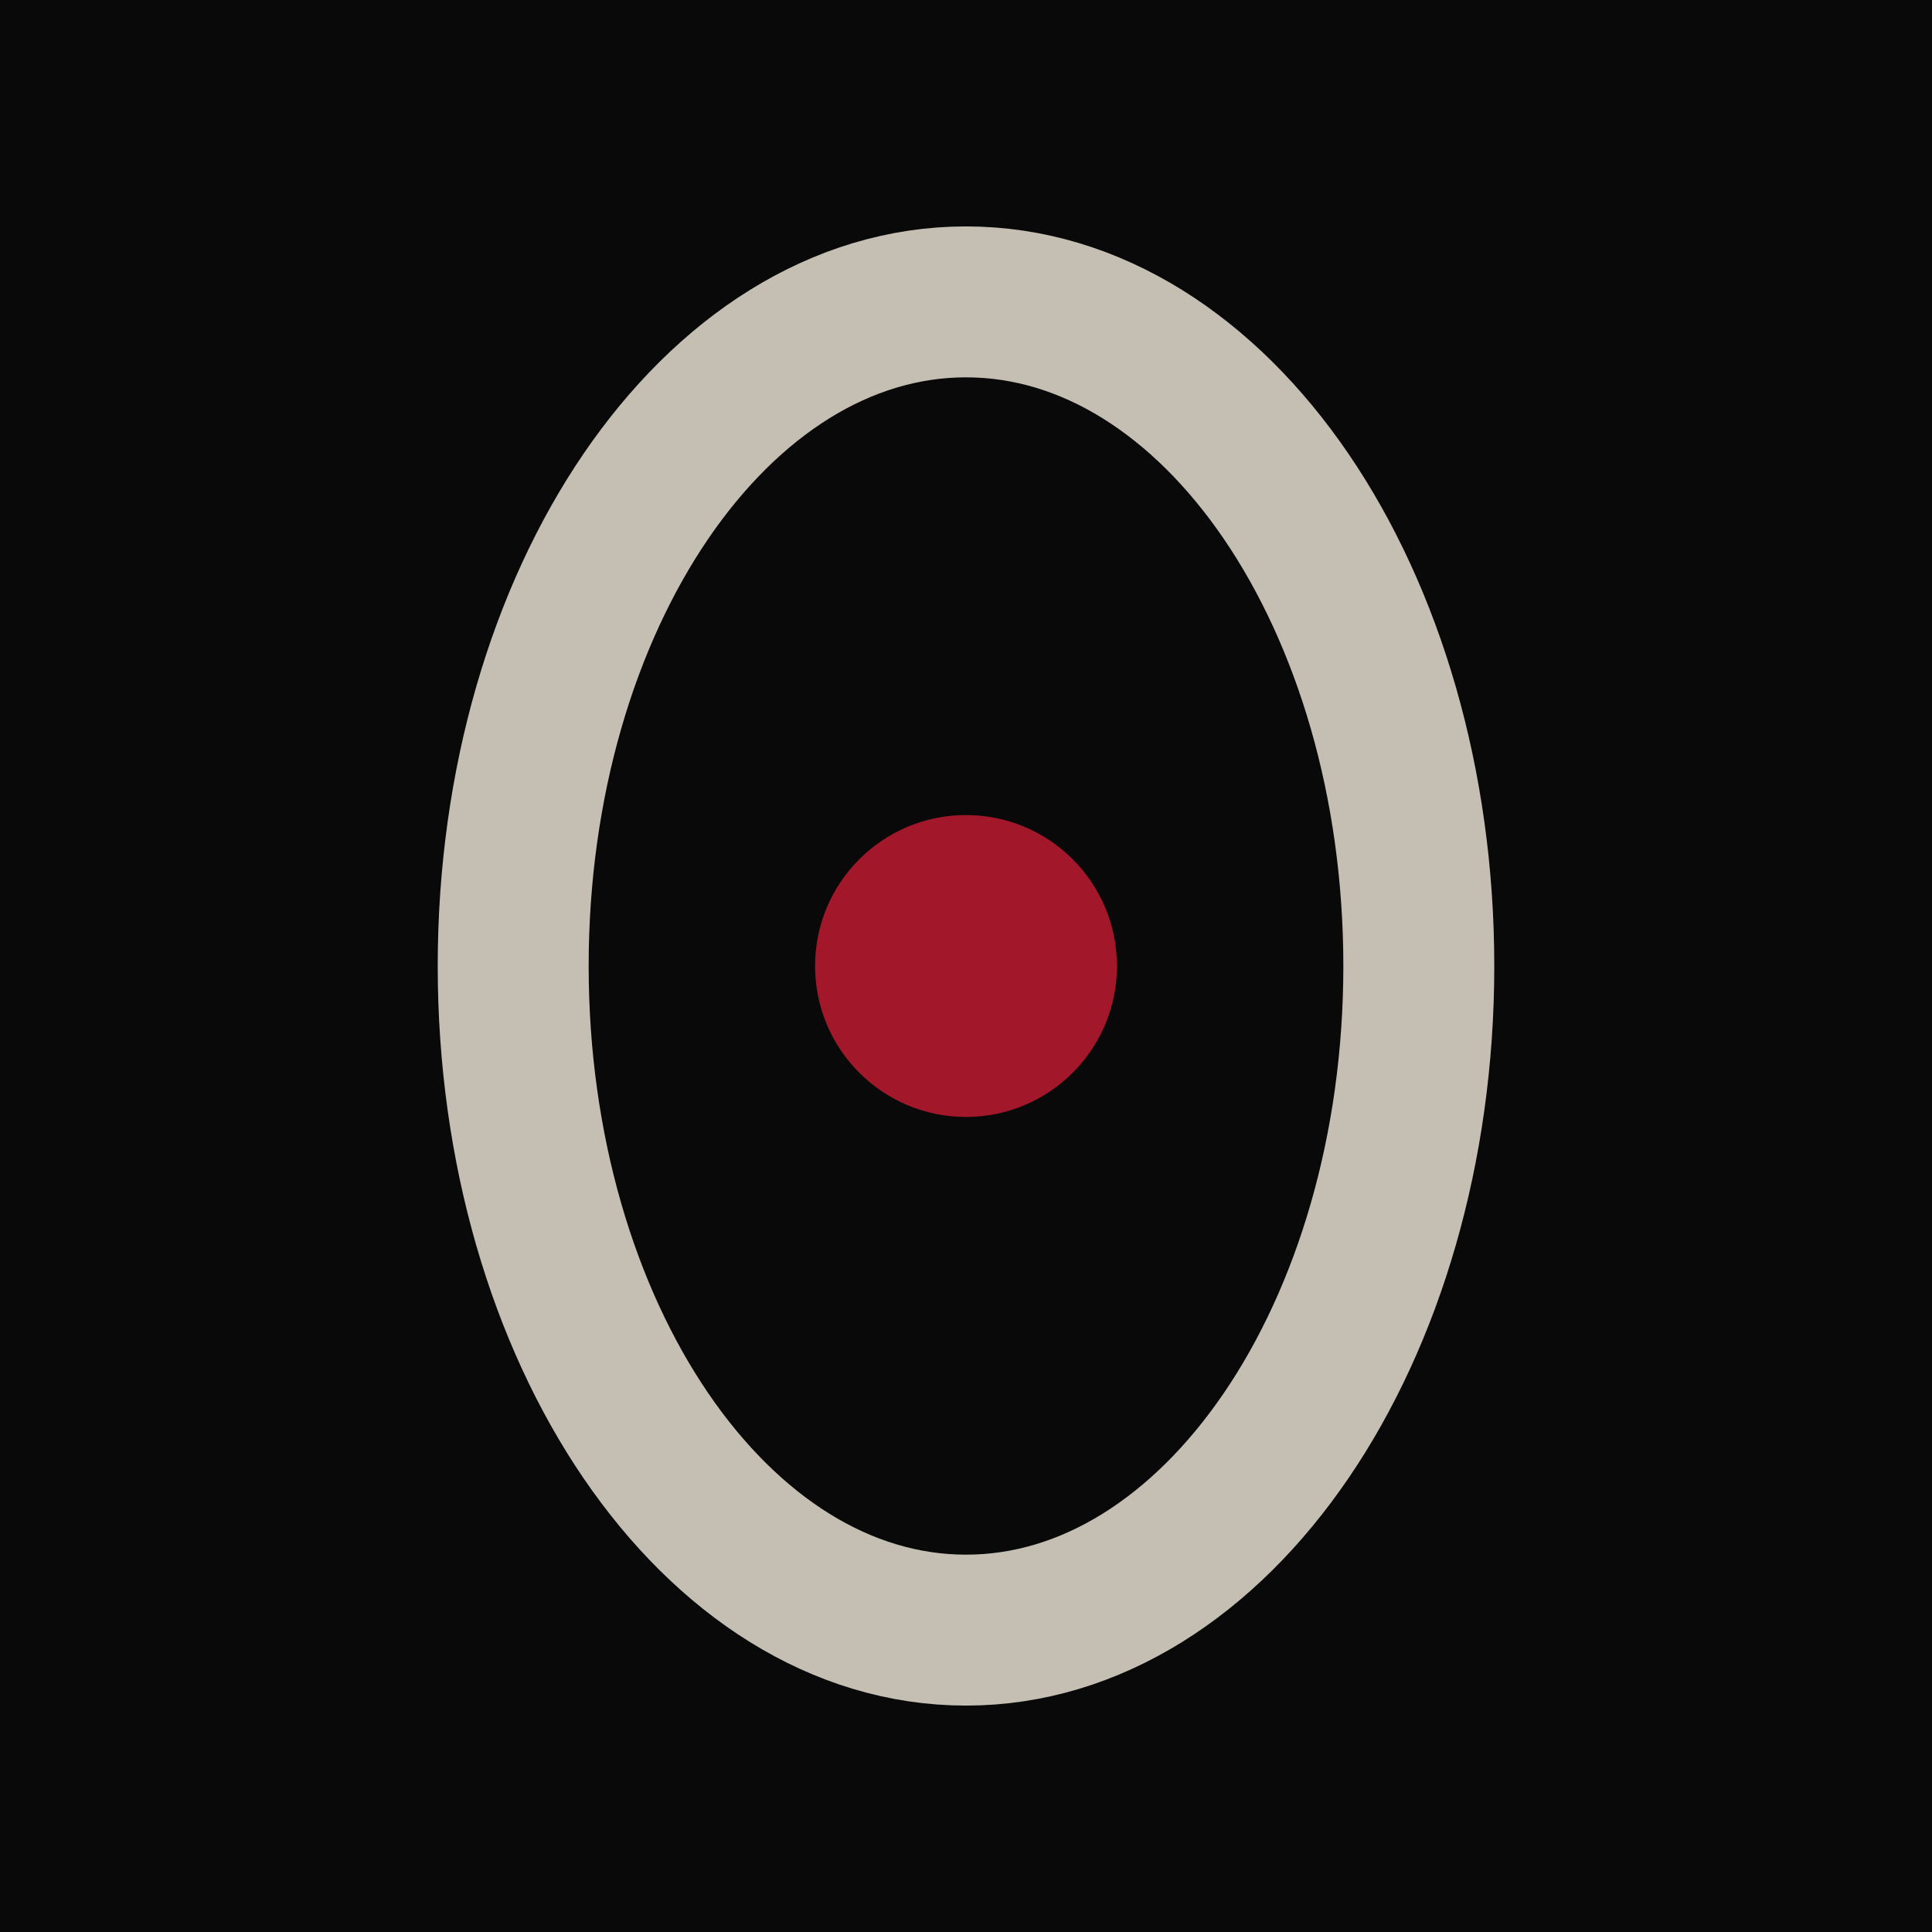
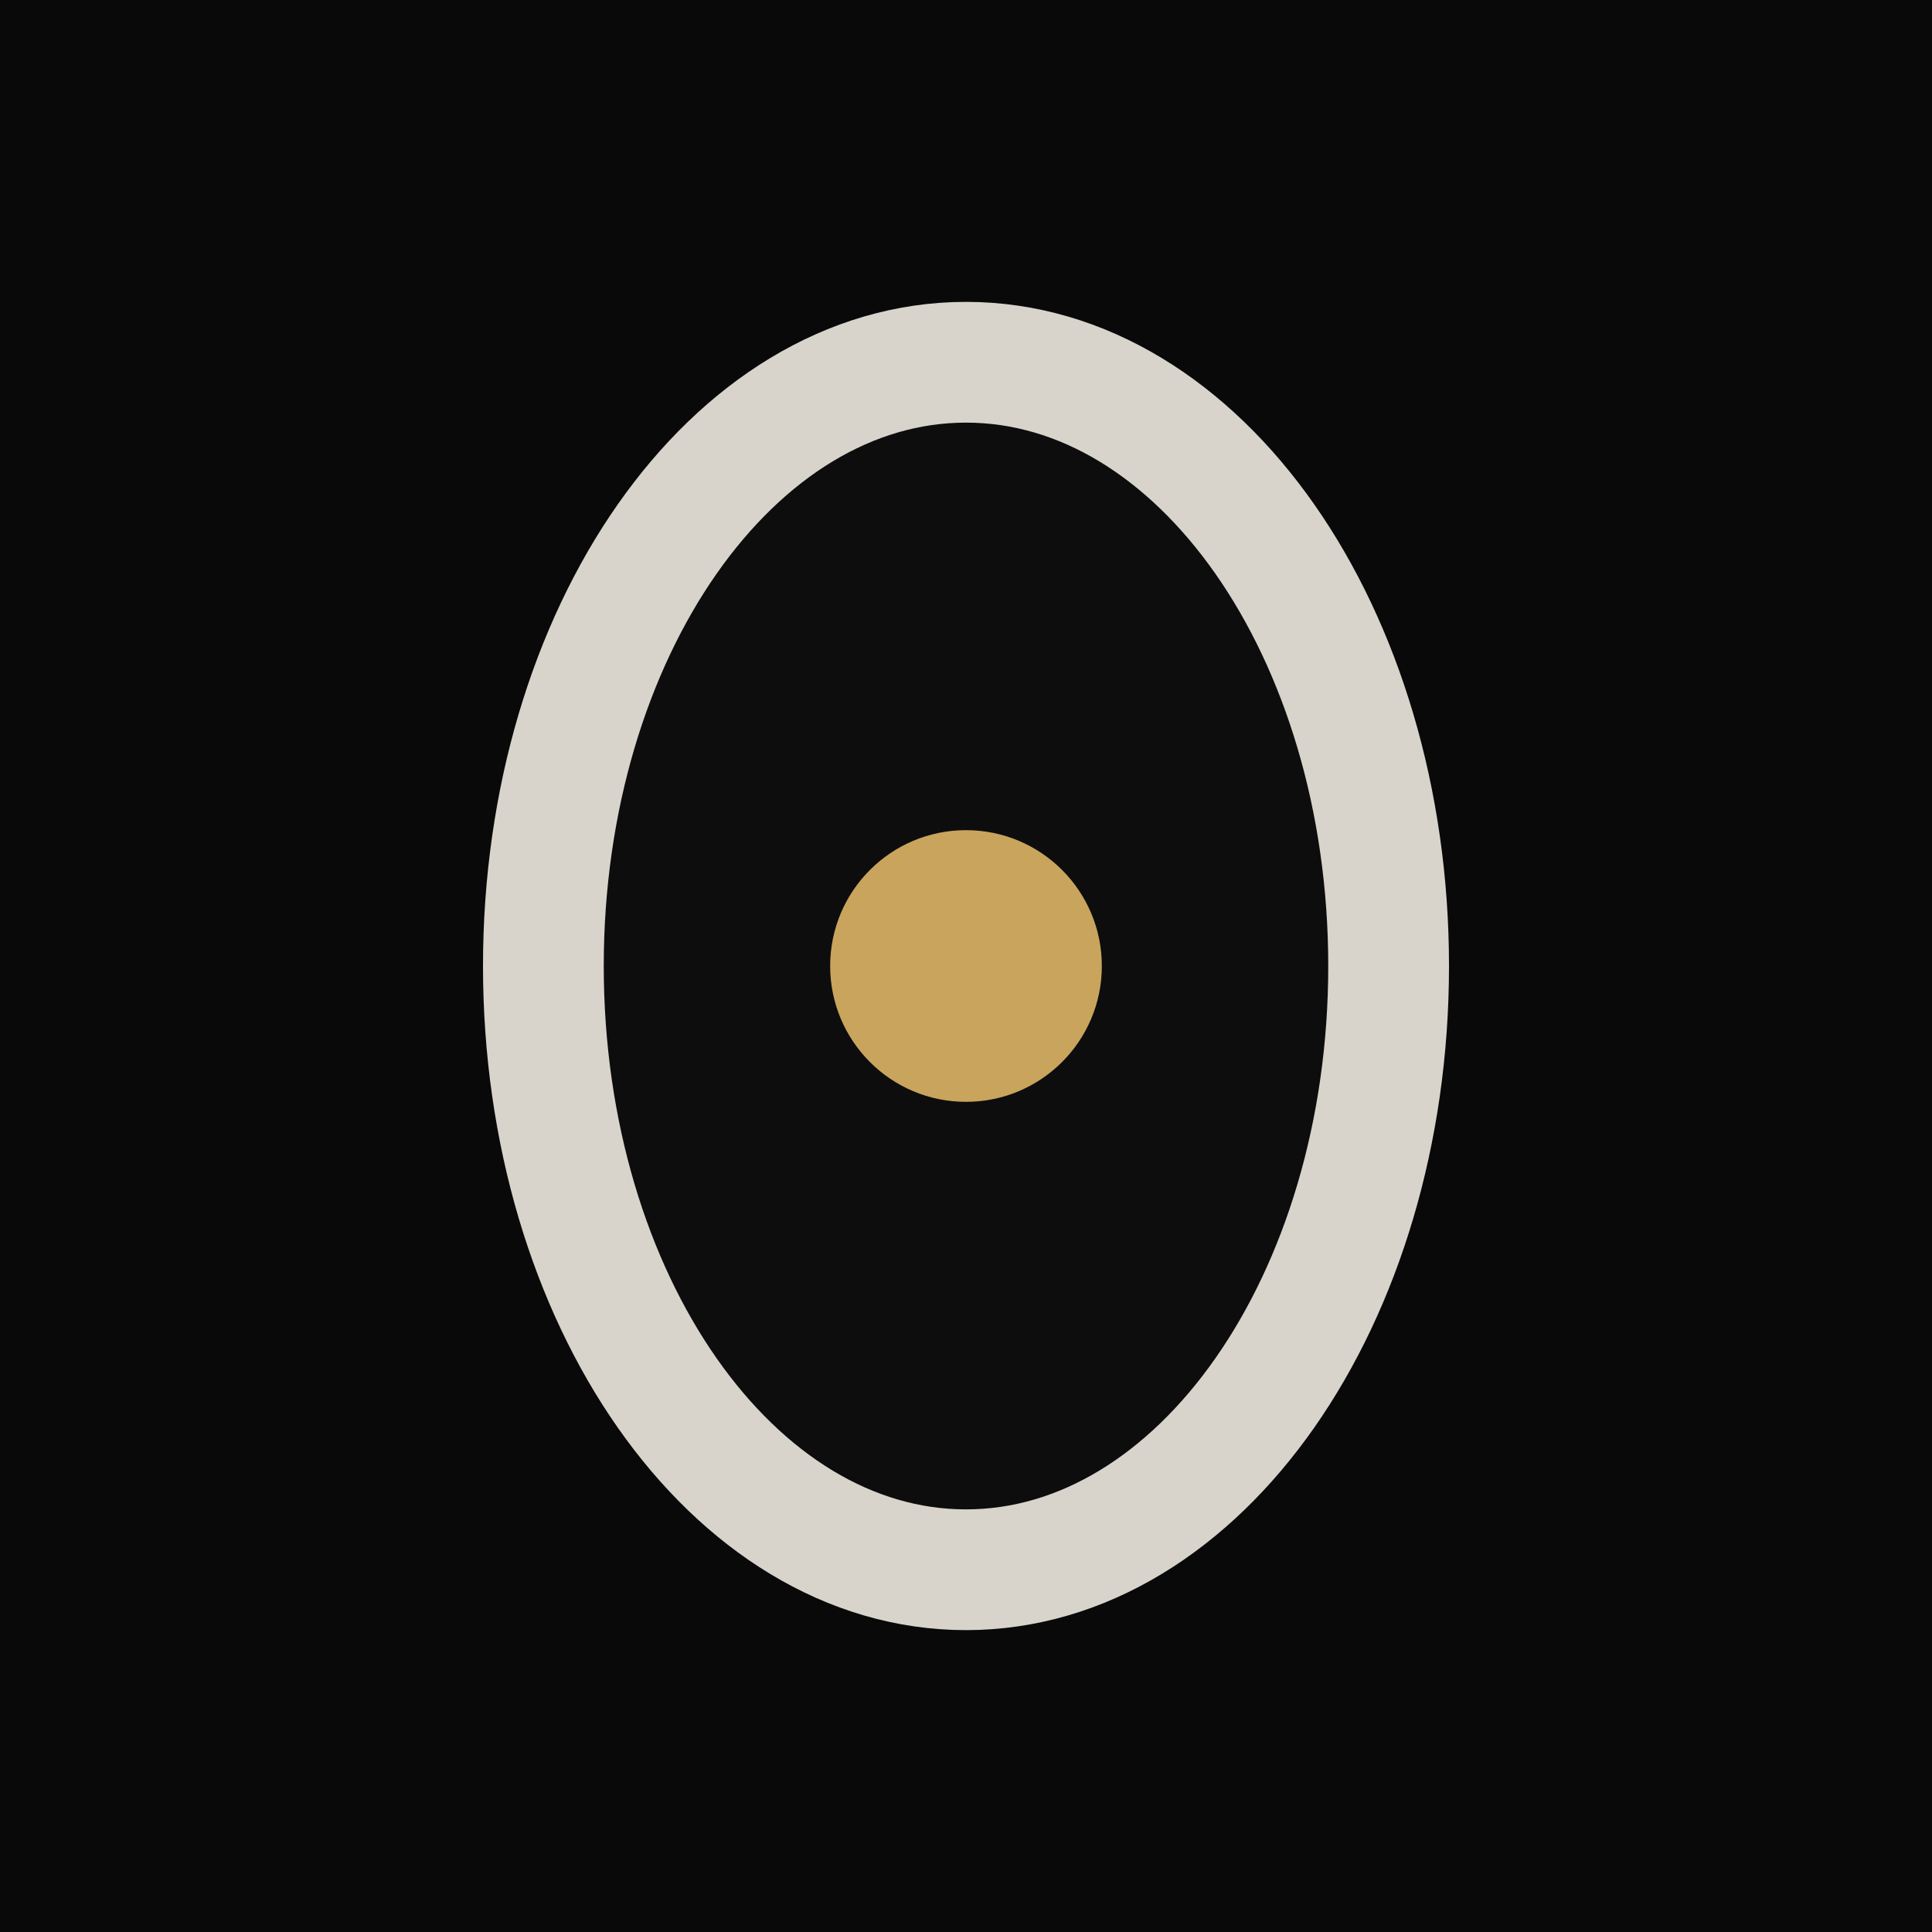
<svg xmlns="http://www.w3.org/2000/svg" viewBox="0 0 64 64">
-   <rect width="64" height="64" fill="#0a0909" />
-   <ellipse cx="32" cy="32" rx="15" ry="22" fill="none" stroke="#c4beb3" stroke-width="5" />
-   <circle cx="32" cy="32" r="5" fill="#a3172b" />
+   <rect width="64" height="64" fill="#090909" />
+   <ellipse cx="32" cy="32" rx="14" ry="20" fill="#0d0d0d" stroke="#d8d4cc" stroke-width="4" />
+   <circle cx="32" cy="32" r="4.5" fill="#c9a45c" />
</svg>
